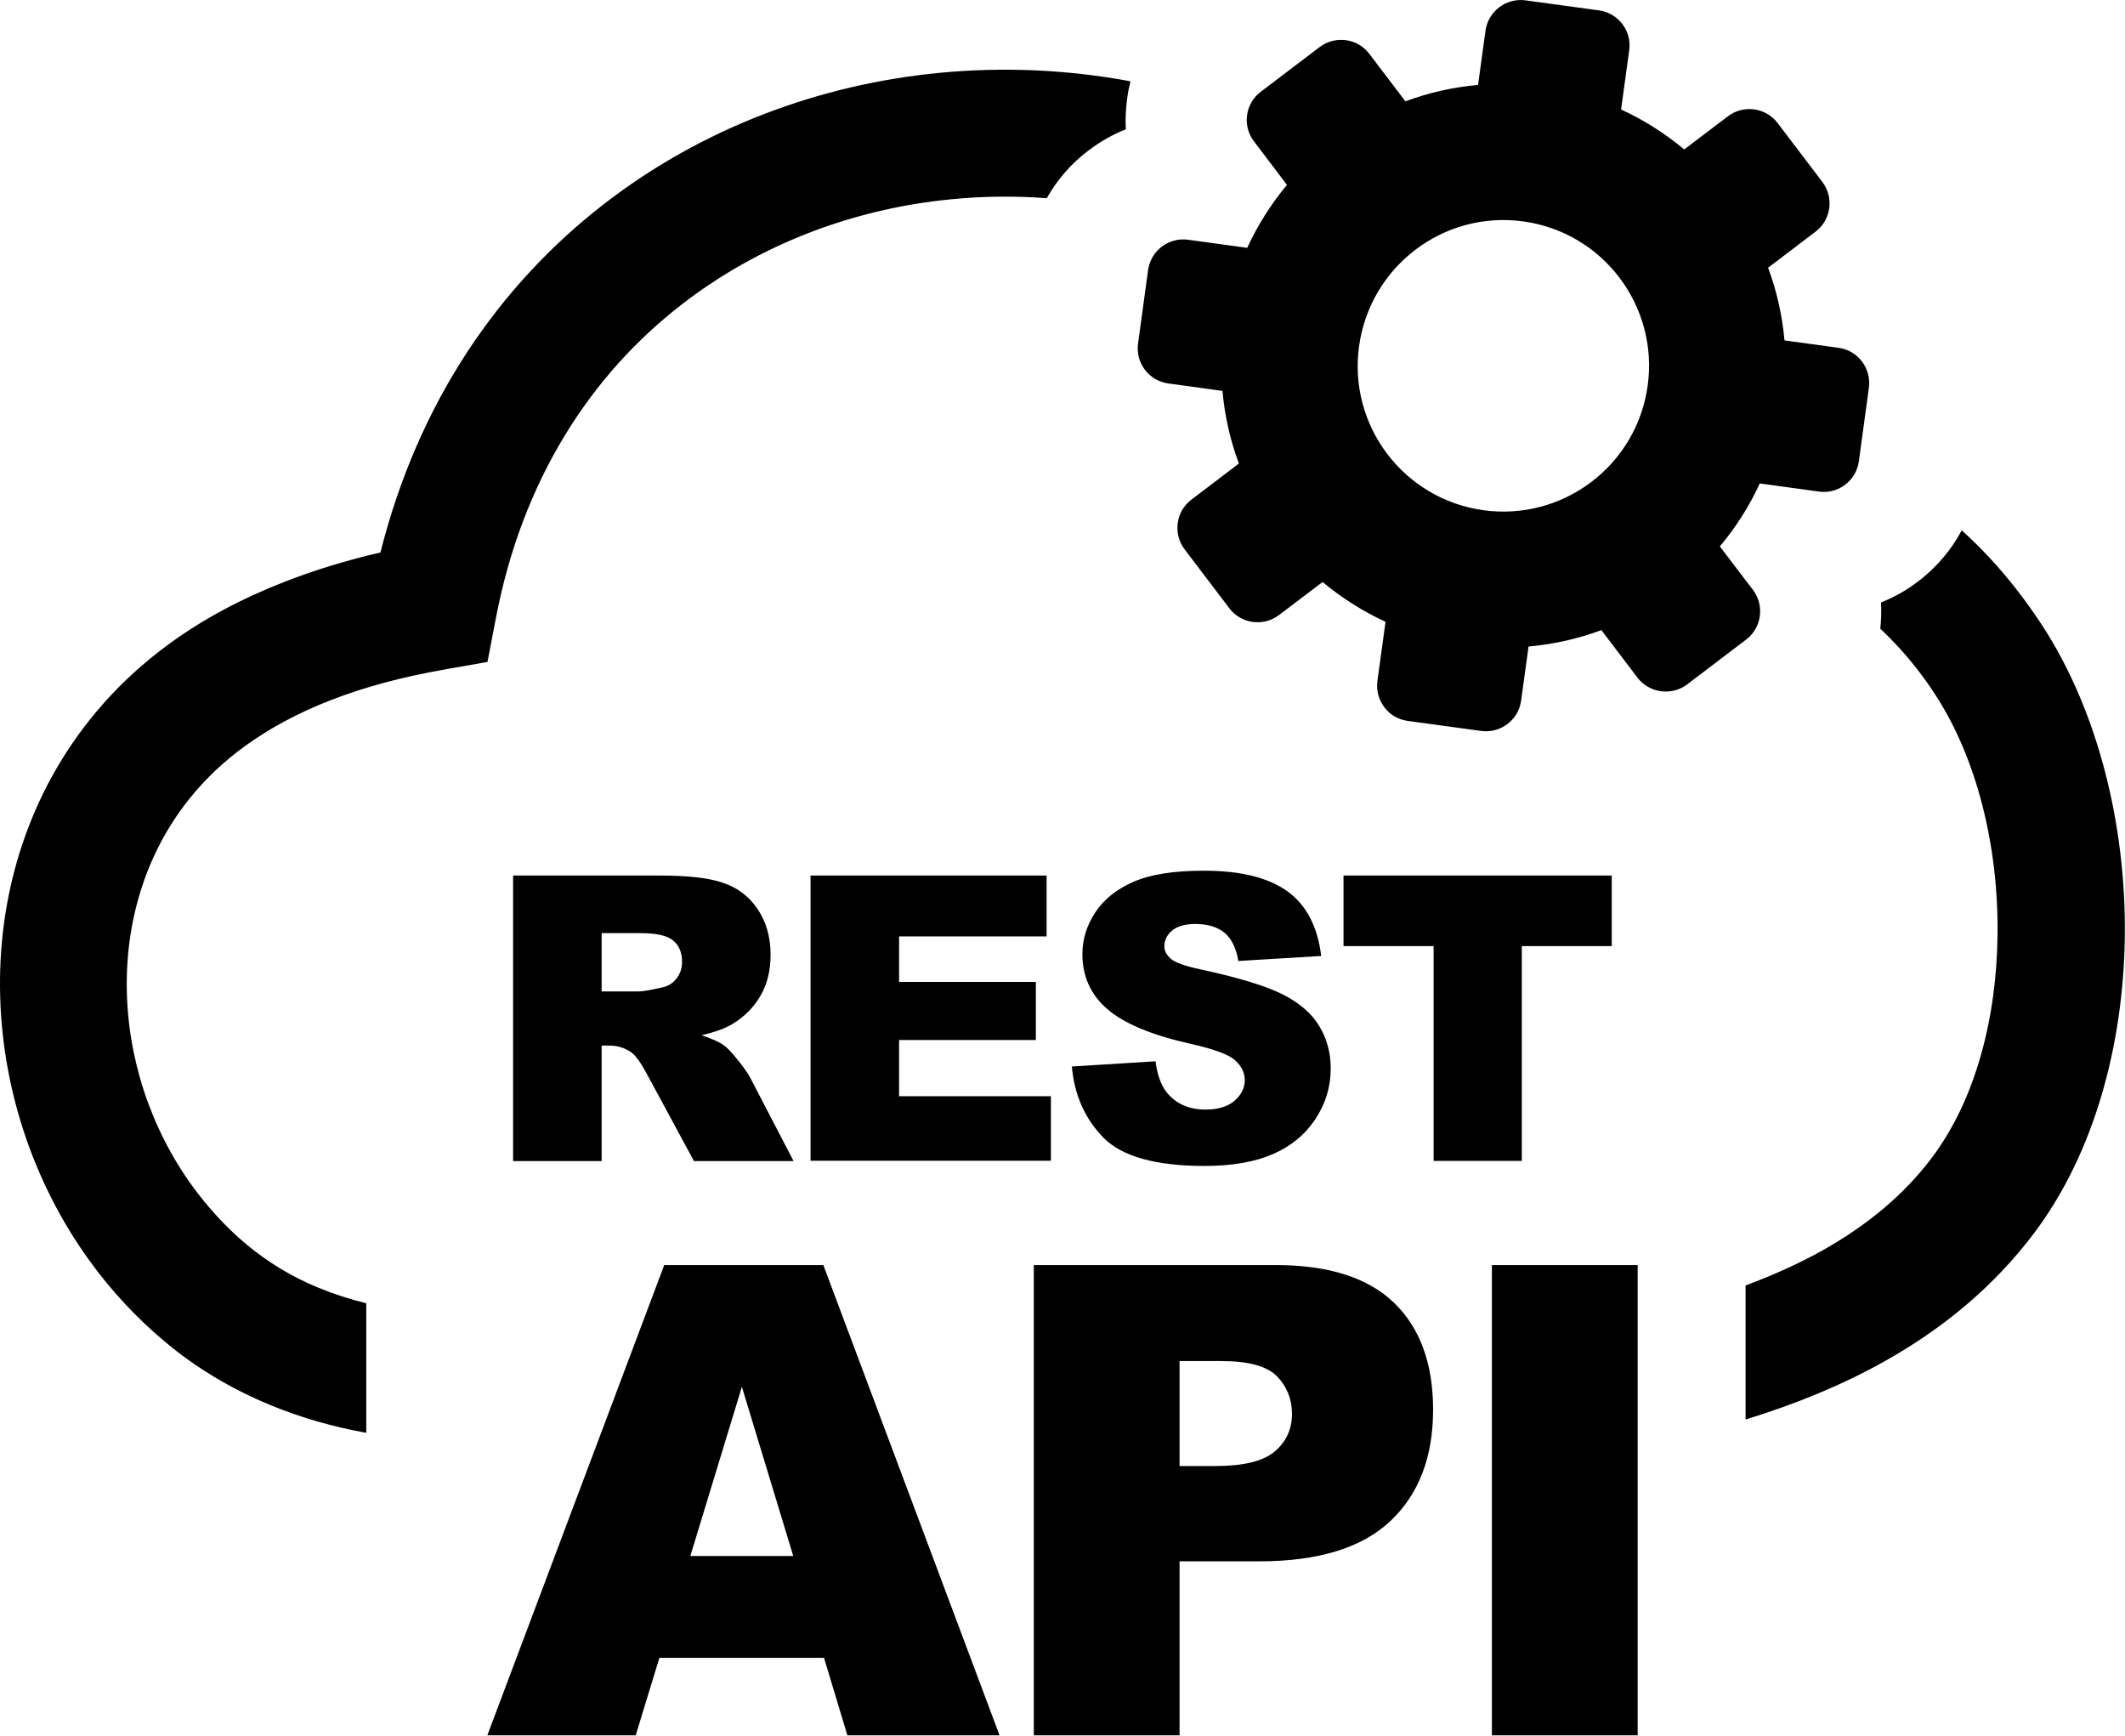
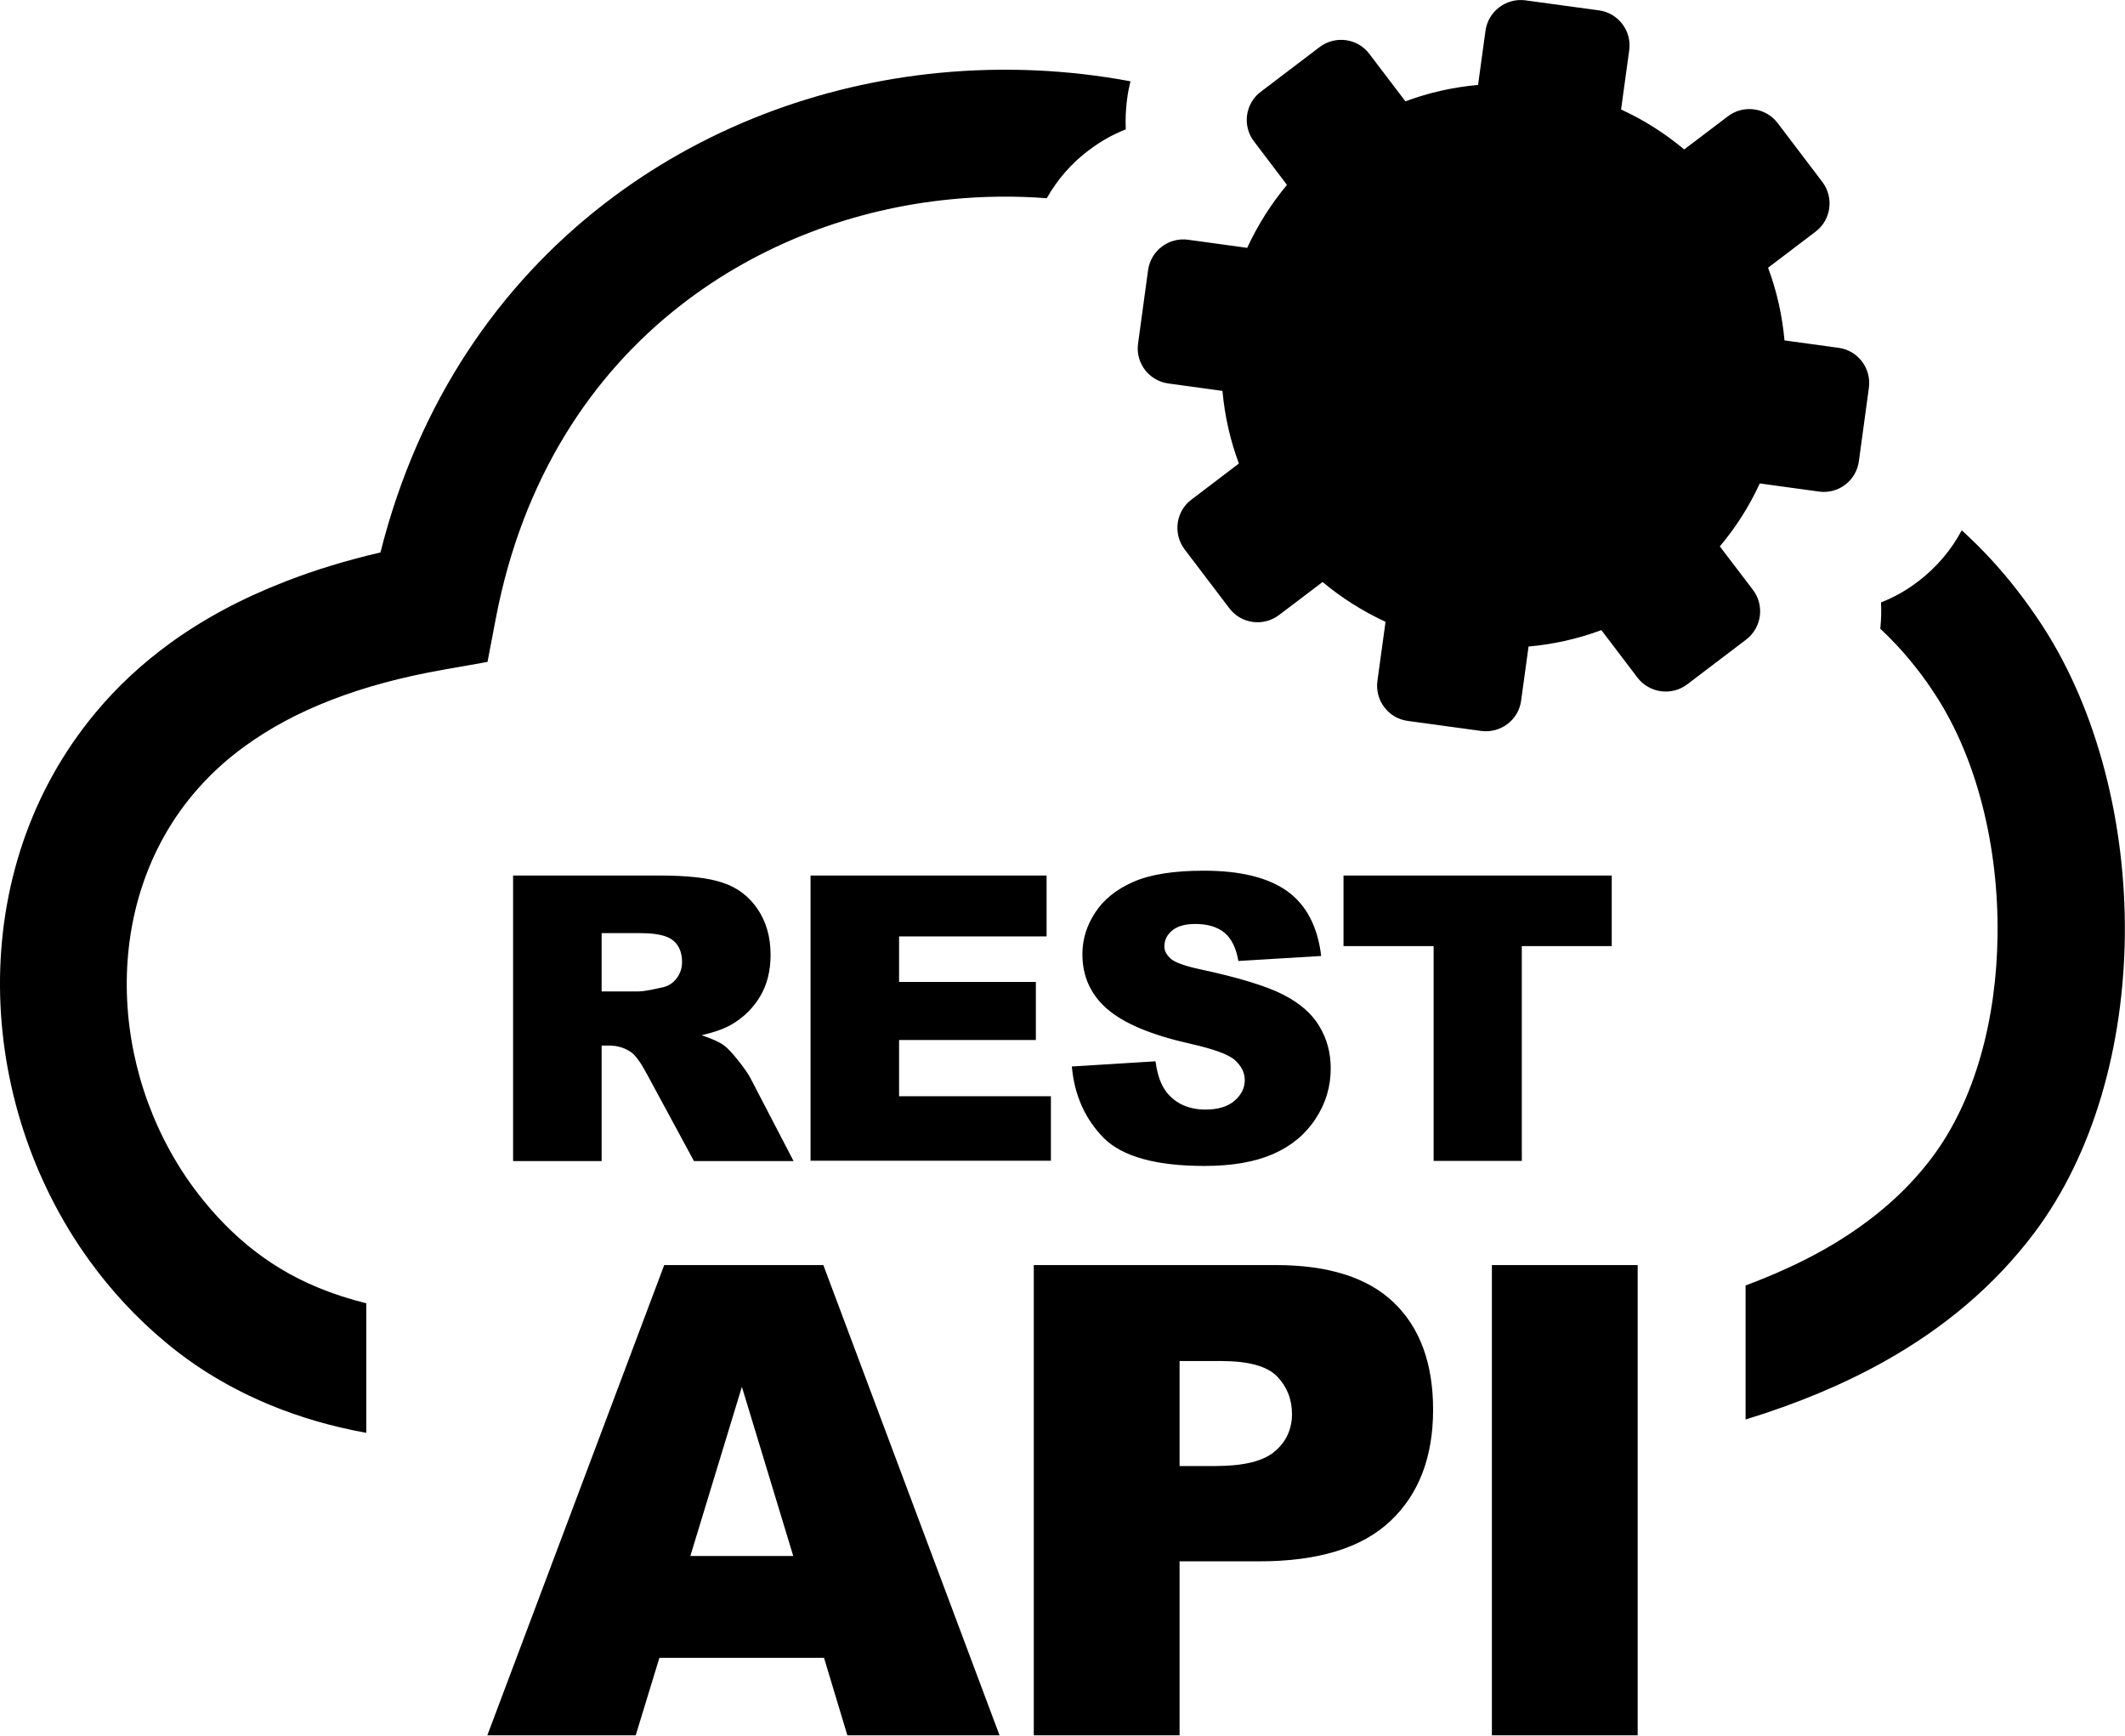
<svg xmlns="http://www.w3.org/2000/svg" version="1.1" id="Layer_1" x="0px" y="0px" viewBox="0 0 122.88 100.33" style="enable-background:new 0 0 122.88 100.33" xml:space="preserve">
  <style type="text/css">
	.st0{fill-rule:evenodd;clip-rule:evenodd;}
</style>
  <g>
-     <path class="st0" d="M102.79,7.11l2.59,3.41c0.68,0.9,0.51,2.19-0.39,2.87l-2.75,2.09c0.5,1.33,0.82,2.75,0.95,4.2l3.13,0.43 c1.12,0.15,1.9,1.19,1.75,2.31l-0.58,4.25c-0.15,1.12-1.19,1.91-2.31,1.75l-3.42-0.47c-0.61,1.33-1.39,2.55-2.31,3.64l1.92,2.52 c0.68,0.9,0.5,2.19-0.4,2.87l-3.41,2.59c-0.9,0.68-2.19,0.5-2.87-0.39l-2.09-2.75c-1.34,0.5-2.75,0.82-4.21,0.95l-0.43,3.13 c-0.15,1.12-1.19,1.9-2.31,1.75l-4.25-0.58c-1.12-0.15-1.9-1.19-1.75-2.31l0.47-3.42c-1.32-0.61-2.55-1.39-3.64-2.3l-2.52,1.91 c-0.9,0.68-2.19,0.51-2.87-0.39l-2.59-3.41c-0.68-0.9-0.51-2.19,0.39-2.87l2.75-2.09c-0.5-1.34-0.82-2.75-0.95-4.2l-3.13-0.43 c-1.12-0.15-1.91-1.19-1.75-2.31l0.58-4.25c0.16-1.12,1.19-1.9,2.31-1.75l3.42,0.47c0.61-1.32,1.39-2.55,2.3-3.64l-1.91-2.52 C71.83,7.28,72,5.99,72.9,5.31l3.41-2.59c0.9-0.68,2.19-0.51,2.87,0.39l2.09,2.75c1.33-0.5,2.75-0.82,4.2-0.95l0.43-3.13 c0.15-1.12,1.19-1.91,2.31-1.76l4.25,0.58c1.12,0.15,1.91,1.19,1.75,2.31l-0.47,3.42c1.33,0.61,2.55,1.39,3.65,2.31l2.52-1.91 C100.81,6.04,102.1,6.21,102.79,7.11L102.79,7.11L102.79,7.11z M29.67,67.12v-16.5h8.5c1.58,0,2.78,0.13,3.61,0.41 c0.83,0.27,1.51,0.77,2.01,1.5c0.51,0.74,0.77,1.63,0.77,2.68c0,0.91-0.2,1.71-0.59,2.37c-0.39,0.67-0.93,1.21-1.61,1.62 c-0.43,0.26-1.03,0.48-1.79,0.65c0.61,0.21,1.05,0.4,1.32,0.61c0.19,0.14,0.46,0.43,0.81,0.87c0.35,0.44,0.59,0.79,0.71,1.03 l2.48,4.77h-5.76l-2.72-5.03c-0.35-0.65-0.65-1.08-0.92-1.27c-0.37-0.25-0.79-0.38-1.25-0.38h-0.45v6.68H29.67L29.67,67.12z M47.65,95.85h-9.52l-1.37,4.48h-8.58l10.23-27.19h9.2l10.19,27.19h-8.8L47.65,95.85L47.65,95.85z M45.87,89.96l-2.97-9.78 l-2.98,9.78H45.87L45.87,89.96z M59.78,73.14h13.98c3.05,0,5.33,0.72,6.84,2.17c1.51,1.45,2.27,3.52,2.27,6.19 c0,2.75-0.83,4.9-2.48,6.45c-1.65,1.55-4.18,2.32-7.57,2.32h-4.61v10.06h-8.43V73.14L59.78,73.14z M68.21,84.76h2.07 c1.63,0,2.78-0.28,3.44-0.85c0.66-0.56,0.99-1.29,0.99-2.16c0-0.85-0.29-1.58-0.86-2.17c-0.57-0.59-1.65-0.89-3.23-0.89h-2.41 V84.76L68.21,84.76z M86.27,73.14h8.43v27.19h-8.43V73.14L86.27,73.14z M34.79,57.32h2.15c0.23,0,0.68-0.08,1.35-0.23 c0.34-0.07,0.62-0.24,0.83-0.52c0.22-0.28,0.32-0.6,0.32-0.96c0-0.53-0.17-0.95-0.51-1.23c-0.34-0.29-0.97-0.43-1.9-0.43h-2.24 V57.32L34.79,57.32z M46.87,50.62h13.65v3.52h-8.53v2.63h7.91v3.36h-7.91v3.25h8.78v3.73h-13.9V50.62L46.87,50.62z M61.98,61.66 l4.84-0.3c0.1,0.79,0.32,1.38,0.64,1.79c0.53,0.66,1.28,1,2.25,1c0.72,0,1.29-0.17,1.68-0.51c0.39-0.34,0.59-0.74,0.59-1.19 c0-0.43-0.19-0.81-0.56-1.15c-0.37-0.34-1.24-0.65-2.61-0.96c-2.23-0.5-3.82-1.17-4.78-2c-0.96-0.83-1.44-1.89-1.44-3.18 c0-0.85,0.25-1.65,0.74-2.4c0.49-0.75,1.23-1.35,2.22-1.78c0.99-0.43,2.34-0.64,4.06-0.64c2.11,0,3.71,0.39,4.82,1.18 c1.1,0.79,1.76,2.03,1.97,3.75l-4.79,0.29c-0.13-0.75-0.4-1.3-0.8-1.63c-0.41-0.34-0.98-0.51-1.69-0.51 c-0.59,0-1.04,0.13-1.34,0.38c-0.3,0.25-0.45,0.56-0.45,0.92c0,0.26,0.13,0.49,0.37,0.71c0.24,0.21,0.8,0.42,1.7,0.61 c2.23,0.48,3.83,0.97,4.79,1.46c0.96,0.49,1.67,1.1,2.1,1.83c0.44,0.72,0.66,1.54,0.66,2.44c0,1.06-0.29,2.03-0.88,2.92 c-0.58,0.89-1.4,1.57-2.45,2.03c-1.05,0.46-2.37,0.69-3.97,0.69c-2.8,0-4.75-0.54-5.83-1.62C62.74,64.69,62.13,63.32,61.98,61.66 L61.98,61.66z M77.69,50.62h15.51v4.08H88v12.42H82.9V54.7h-5.21V50.62L77.69,50.62z M60.53,11.46c-1.83-0.14-3.68-0.12-5.51,0.06 c-5.63,0.54-11.1,2.59-15.62,6.1c-5.23,4.05-9.2,10.11-10.73,18.14l-0.48,2.51l-2.5,0.44c-2.45,0.43-4.64,1.02-6.56,1.77 c-1.86,0.72-3.52,1.61-4.97,2.66c-1.16,0.84-2.16,1.78-3.01,2.8c-2.63,3.15-3.85,7.1-3.82,11.1c0.03,4.06,1.35,8.16,3.79,11.53 c0.91,1.25,1.96,2.4,3.16,3.4c1.22,1.01,2.59,1.85,4.13,2.48c0.87,0.36,1.8,0.66,2.77,0.9v7.49c-2-0.36-3.84-0.9-5.56-1.61 c-2.27-0.94-4.28-2.15-6.05-3.63c-1.68-1.4-3.15-2.99-4.4-4.72C1.84,68.28,0.04,62.66,0,57.06c-0.04-5.66,1.72-11.29,5.52-15.85 c1.23-1.48,2.68-2.84,4.34-4.04c1.93-1.4,4.14-2.58,6.64-3.55c1.72-0.67,3.56-1.23,5.5-1.68c2.2-8.74,6.89-15.47,12.92-20.14 c5.64-4.37,12.43-6.92,19.42-7.59c3.67-0.35,7.39-0.19,11.03,0.49c-0.08,0.33-0.15,0.66-0.19,1l-0.01,0.06 c-0.07,0.57-0.1,1.14-0.07,1.72c-0.77,0.3-1.49,0.71-2.14,1.21l-0.03,0.02C61.96,9.44,61.14,10.38,60.53,11.46L60.53,11.46z M113.44,30.66c0.56,0.51,1.1,1.04,1.63,1.61c1.07,1.15,2.08,2.45,3.03,3.9c3.2,4.92,4.84,11.49,4.77,17.92 c-0.07,6.31-1.77,12.59-5.25,17.21c-2.27,3.01-5.18,5.47-8.67,7.42c-2.39,1.34-5.08,2.45-8.01,3.35v-7.75 c1.58-0.59,3.05-1.25,4.4-2c2.63-1.47,4.78-3.26,6.39-5.41c2.5-3.33,3.73-8.04,3.78-12.87c0.06-5.07-1.18-10.16-3.59-13.86 c-0.69-1.07-1.45-2.03-2.25-2.89c-0.31-0.33-0.62-0.64-0.94-0.94c0.05-0.5,0.07-1.01,0.04-1.52c0.77-0.3,1.49-0.71,2.14-1.21 l0.03-0.02C111.97,32.81,112.83,31.81,113.44,30.66L113.44,30.66z M88.08,12.8c4.61,0.63,7.83,4.88,7.2,9.49 c-0.63,4.61-4.88,7.84-9.49,7.21c-4.61-0.63-7.84-4.88-7.2-9.49C79.23,15.4,83.47,12.17,88.08,12.8L88.08,12.8L88.08,12.8z" />
+     <path className="st0" d="M102.79,7.11l2.59,3.41c0.68,0.9,0.51,2.19-0.39,2.87l-2.75,2.09c0.5,1.33,0.82,2.75,0.95,4.2l3.13,0.43 c1.12,0.15,1.9,1.19,1.75,2.31l-0.58,4.25c-0.15,1.12-1.19,1.91-2.31,1.75l-3.42-0.47c-0.61,1.33-1.39,2.55-2.31,3.64l1.92,2.52 c0.68,0.9,0.5,2.19-0.4,2.87l-3.41,2.59c-0.9,0.68-2.19,0.5-2.87-0.39l-2.09-2.75c-1.34,0.5-2.75,0.82-4.21,0.95l-0.43,3.13 c-0.15,1.12-1.19,1.9-2.31,1.75l-4.25-0.58c-1.12-0.15-1.9-1.19-1.75-2.31l0.47-3.42c-1.32-0.61-2.55-1.39-3.64-2.3l-2.52,1.91 c-0.9,0.68-2.19,0.51-2.87-0.39l-2.59-3.41c-0.68-0.9-0.51-2.19,0.39-2.87l2.75-2.09c-0.5-1.34-0.82-2.75-0.95-4.2l-3.13-0.43 c-1.12-0.15-1.91-1.19-1.75-2.31l0.58-4.25c0.16-1.12,1.19-1.9,2.31-1.75l3.42,0.47c0.61-1.32,1.39-2.55,2.3-3.64l-1.91-2.52 C71.83,7.28,72,5.99,72.9,5.31l3.41-2.59c0.9-0.68,2.19-0.51,2.87,0.39l2.09,2.75c1.33-0.5,2.75-0.82,4.2-0.95l0.43-3.13 c0.15-1.12,1.19-1.91,2.31-1.76l4.25,0.58c1.12,0.15,1.91,1.19,1.75,2.31l-0.47,3.42c1.33,0.61,2.55,1.39,3.65,2.31l2.52-1.91 C100.81,6.04,102.1,6.21,102.79,7.11L102.79,7.11L102.79,7.11z M29.67,67.12v-16.5h8.5c1.58,0,2.78,0.13,3.61,0.41 c0.83,0.27,1.51,0.77,2.01,1.5c0.51,0.74,0.77,1.63,0.77,2.68c0,0.91-0.2,1.71-0.59,2.37c-0.39,0.67-0.93,1.21-1.61,1.62 c-0.43,0.26-1.03,0.48-1.79,0.65c0.61,0.21,1.05,0.4,1.32,0.61c0.19,0.14,0.46,0.43,0.81,0.87c0.35,0.44,0.59,0.79,0.71,1.03 l2.48,4.77h-5.76l-2.72-5.03c-0.35-0.65-0.65-1.08-0.92-1.27c-0.37-0.25-0.79-0.38-1.25-0.38h-0.45v6.68H29.67L29.67,67.12z M47.65,95.85h-9.52l-1.37,4.48h-8.58l10.23-27.19h9.2l10.19,27.19h-8.8L47.65,95.85L47.65,95.85z M45.87,89.96l-2.97-9.78 l-2.98,9.78H45.87L45.87,89.96z M59.78,73.14h13.98c3.05,0,5.33,0.72,6.84,2.17c1.51,1.45,2.27,3.52,2.27,6.19 c0,2.75-0.83,4.9-2.48,6.45c-1.65,1.55-4.18,2.32-7.57,2.32h-4.61v10.06h-8.43V73.14L59.78,73.14z M68.21,84.76h2.07 c1.63,0,2.78-0.28,3.44-0.85c0.66-0.56,0.99-1.29,0.99-2.16c0-0.85-0.29-1.58-0.86-2.17c-0.57-0.59-1.65-0.89-3.23-0.89h-2.41 V84.76L68.21,84.76z M86.27,73.14h8.43v27.19h-8.43V73.14L86.27,73.14z M34.79,57.32h2.15c0.23,0,0.68-0.08,1.35-0.23 c0.34-0.07,0.62-0.24,0.83-0.52c0.22-0.28,0.32-0.6,0.32-0.96c0-0.53-0.17-0.95-0.51-1.23c-0.34-0.29-0.97-0.43-1.9-0.43h-2.24 V57.32L34.79,57.32z M46.87,50.62h13.65v3.52h-8.53v2.63h7.91v3.36h-7.91v3.25h8.78v3.73h-13.9V50.62L46.87,50.62z M61.98,61.66 l4.84-0.3c0.1,0.79,0.32,1.38,0.64,1.79c0.53,0.66,1.28,1,2.25,1c0.72,0,1.29-0.17,1.68-0.51c0.39-0.34,0.59-0.74,0.59-1.19 c0-0.43-0.19-0.81-0.56-1.15c-0.37-0.34-1.24-0.65-2.61-0.96c-2.23-0.5-3.82-1.17-4.78-2c-0.96-0.83-1.44-1.89-1.44-3.18 c0-0.85,0.25-1.65,0.74-2.4c0.49-0.75,1.23-1.35,2.22-1.78c0.99-0.43,2.34-0.64,4.06-0.64c2.11,0,3.71,0.39,4.82,1.18 c1.1,0.79,1.76,2.03,1.97,3.75l-4.79,0.29c-0.13-0.75-0.4-1.3-0.8-1.63c-0.41-0.34-0.98-0.51-1.69-0.51 c-0.59,0-1.04,0.13-1.34,0.38c-0.3,0.25-0.45,0.56-0.45,0.92c0,0.26,0.13,0.49,0.37,0.71c0.24,0.21,0.8,0.42,1.7,0.61 c2.23,0.48,3.83,0.97,4.79,1.46c0.96,0.49,1.67,1.1,2.1,1.83c0.44,0.72,0.66,1.54,0.66,2.44c0,1.06-0.29,2.03-0.88,2.92 c-0.58,0.89-1.4,1.57-2.45,2.03c-1.05,0.46-2.37,0.69-3.97,0.69c-2.8,0-4.75-0.54-5.83-1.62C62.74,64.69,62.13,63.32,61.98,61.66 L61.98,61.66z M77.69,50.62h15.51v4.08H88v12.42H82.9V54.7h-5.21V50.62L77.69,50.62z M60.53,11.46c-1.83-0.14-3.68-0.12-5.51,0.06 c-5.63,0.54-11.1,2.59-15.62,6.1c-5.23,4.05-9.2,10.11-10.73,18.14l-0.48,2.51l-2.5,0.44c-2.45,0.43-4.64,1.02-6.56,1.77 c-1.86,0.72-3.52,1.61-4.97,2.66c-1.16,0.84-2.16,1.78-3.01,2.8c-2.63,3.15-3.85,7.1-3.82,11.1c0.03,4.06,1.35,8.16,3.79,11.53 c0.91,1.25,1.96,2.4,3.16,3.4c1.22,1.01,2.59,1.85,4.13,2.48c0.87,0.36,1.8,0.66,2.77,0.9v7.49c-2-0.36-3.84-0.9-5.56-1.61 c-2.27-0.94-4.28-2.15-6.05-3.63c-1.68-1.4-3.15-2.99-4.4-4.72C1.84,68.28,0.04,62.66,0,57.06c-0.04-5.66,1.72-11.29,5.52-15.85 c1.23-1.48,2.68-2.84,4.34-4.04c1.93-1.4,4.14-2.58,6.64-3.55c1.72-0.67,3.56-1.23,5.5-1.68c2.2-8.74,6.89-15.47,12.92-20.14 c5.64-4.37,12.43-6.92,19.42-7.59c3.67-0.35,7.39-0.19,11.03,0.49c-0.08,0.33-0.15,0.66-0.19,1l-0.01,0.06 c-0.07,0.57-0.1,1.14-0.07,1.72c-0.77,0.3-1.49,0.71-2.14,1.21l-0.03,0.02C61.96,9.44,61.14,10.38,60.53,11.46L60.53,11.46z M113.44,30.66c0.56,0.51,1.1,1.04,1.63,1.61c1.07,1.15,2.08,2.45,3.03,3.9c3.2,4.92,4.84,11.49,4.77,17.92 c-0.07,6.31-1.77,12.59-5.25,17.21c-2.27,3.01-5.18,5.47-8.67,7.42c-2.39,1.34-5.08,2.45-8.01,3.35v-7.75 c1.58-0.59,3.05-1.25,4.4-2c2.63-1.47,4.78-3.26,6.39-5.41c2.5-3.33,3.73-8.04,3.78-12.87c0.06-5.07-1.18-10.16-3.59-13.86 c-0.69-1.07-1.45-2.03-2.25-2.89c-0.31-0.33-0.62-0.64-0.94-0.94c0.05-0.5,0.07-1.01,0.04-1.52c0.77-0.3,1.49-0.71,2.14-1.21 l0.03-0.02C111.97,32.81,112.83,31.81,113.44,30.66L113.44,30.66z M88.08,12.8c4.61,0.63,7.83,4.88,7.2,9.49 c-0.63,4.61-4.88,7.84-9.49,7.21c-4.61-0.63-7.84-4.88-7.2-9.49C79.23,15.4,83.47,12.17,88.08,12.8L88.08,12.8L88.08,12.8z" />
  </g>
</svg>
